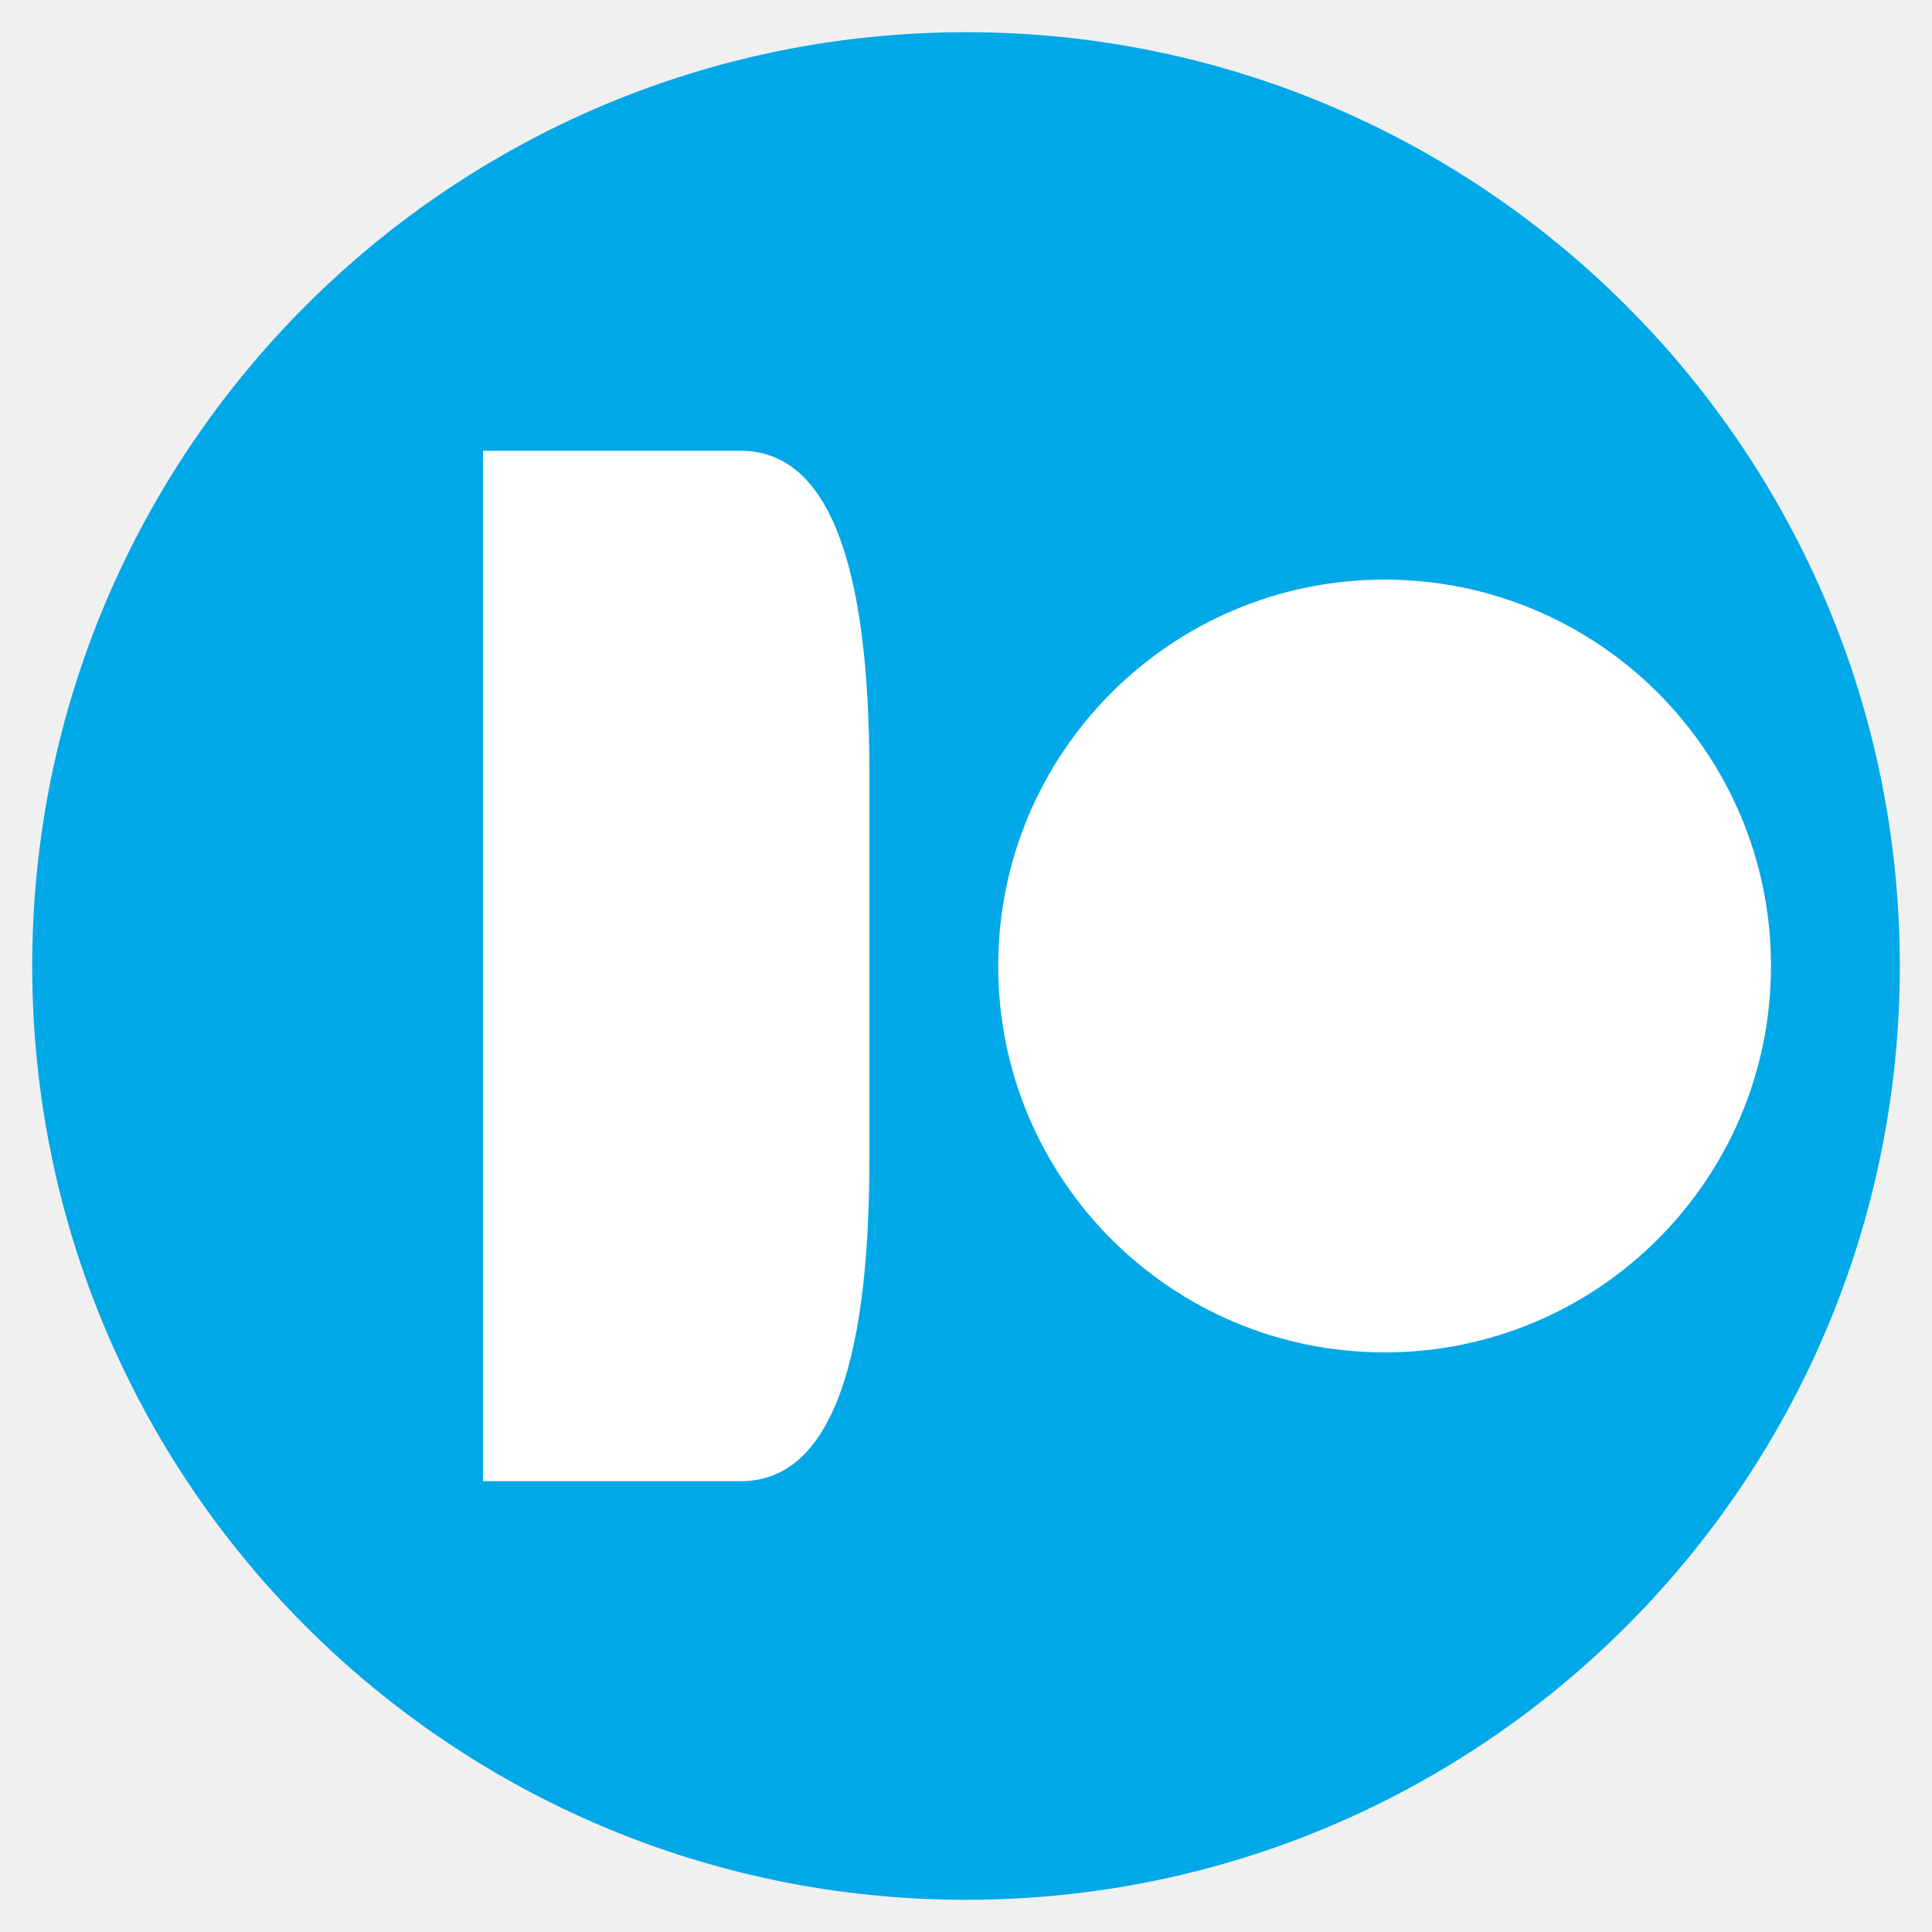
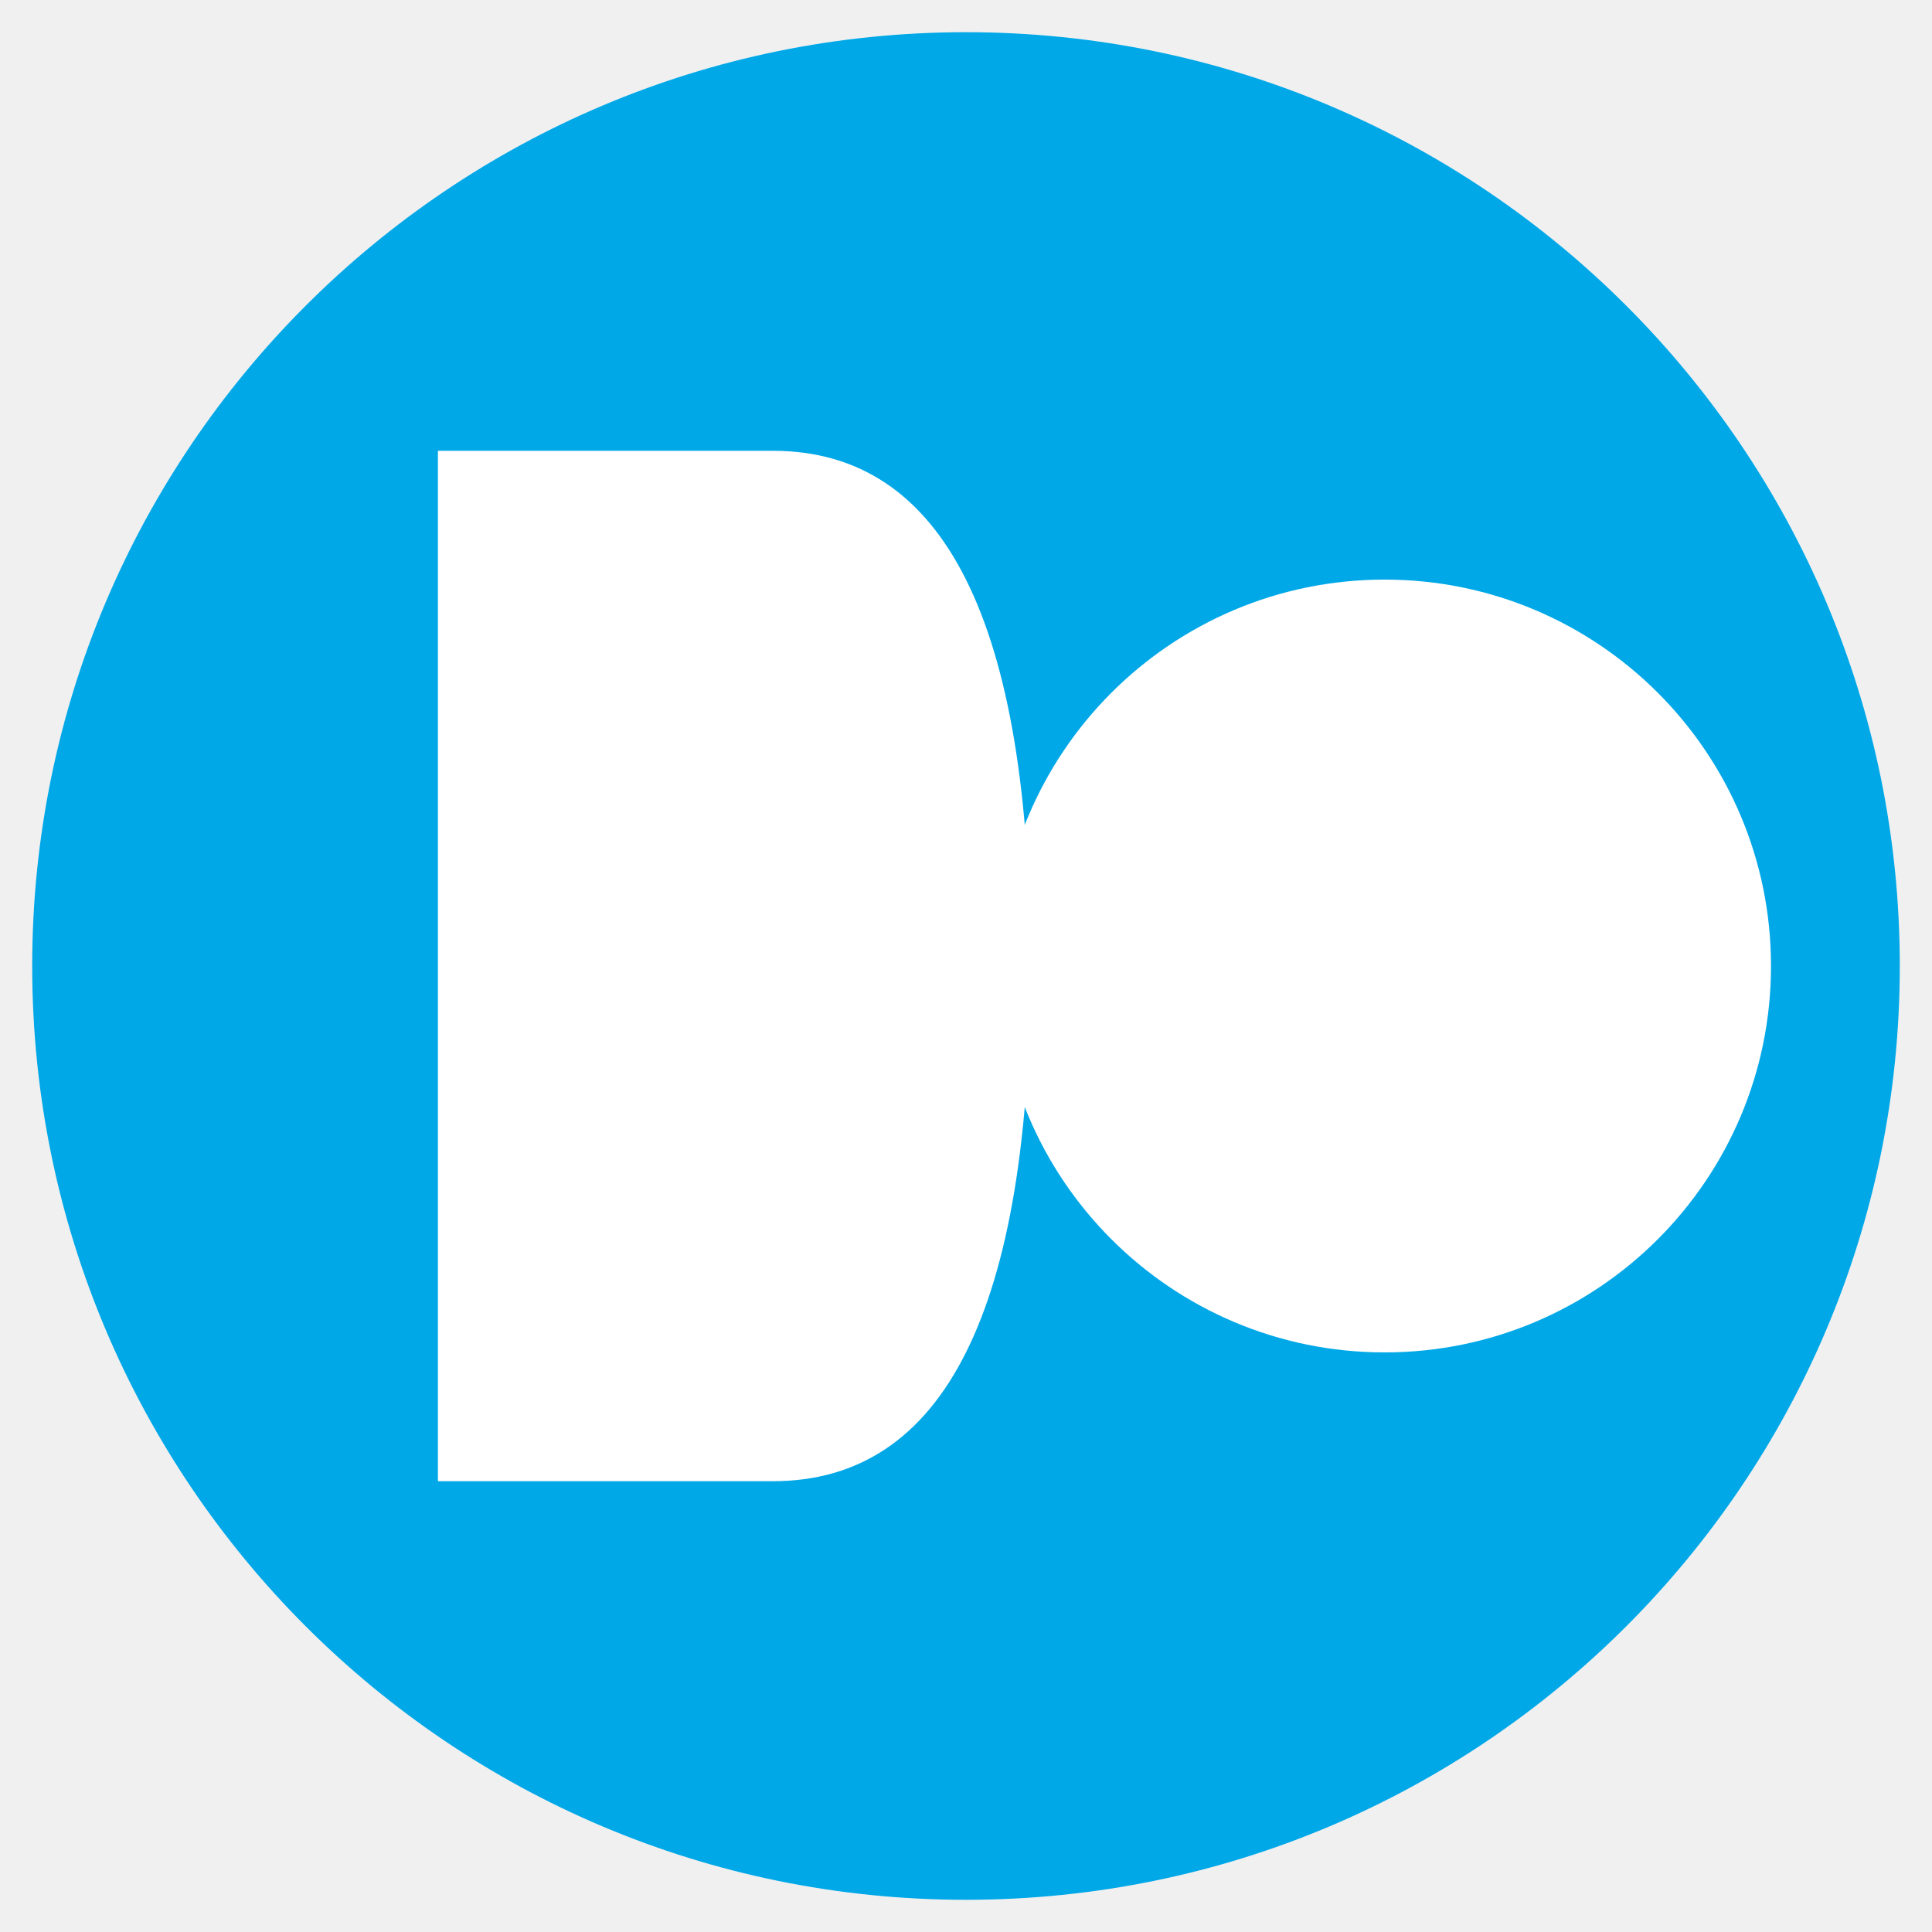
<svg xmlns="http://www.w3.org/2000/svg" viewBox="0 0 300 300">
  <circle cx="150" cy="150" r="145" fill="#00A8E8" />
-   <path d="M 75 70 L 115 70 Q 135 70 135 120 L 135 180 Q 135 230 115 230 L 75 230 Z" fill="white" />
+   <path d="M 68 70 L 120 70 Q 160 70 160 150 Q 160 230 120 230 L 68 230 Z" fill="white" />
  <circle cx="215" cy="150" r="60" fill="white" />
</svg>
